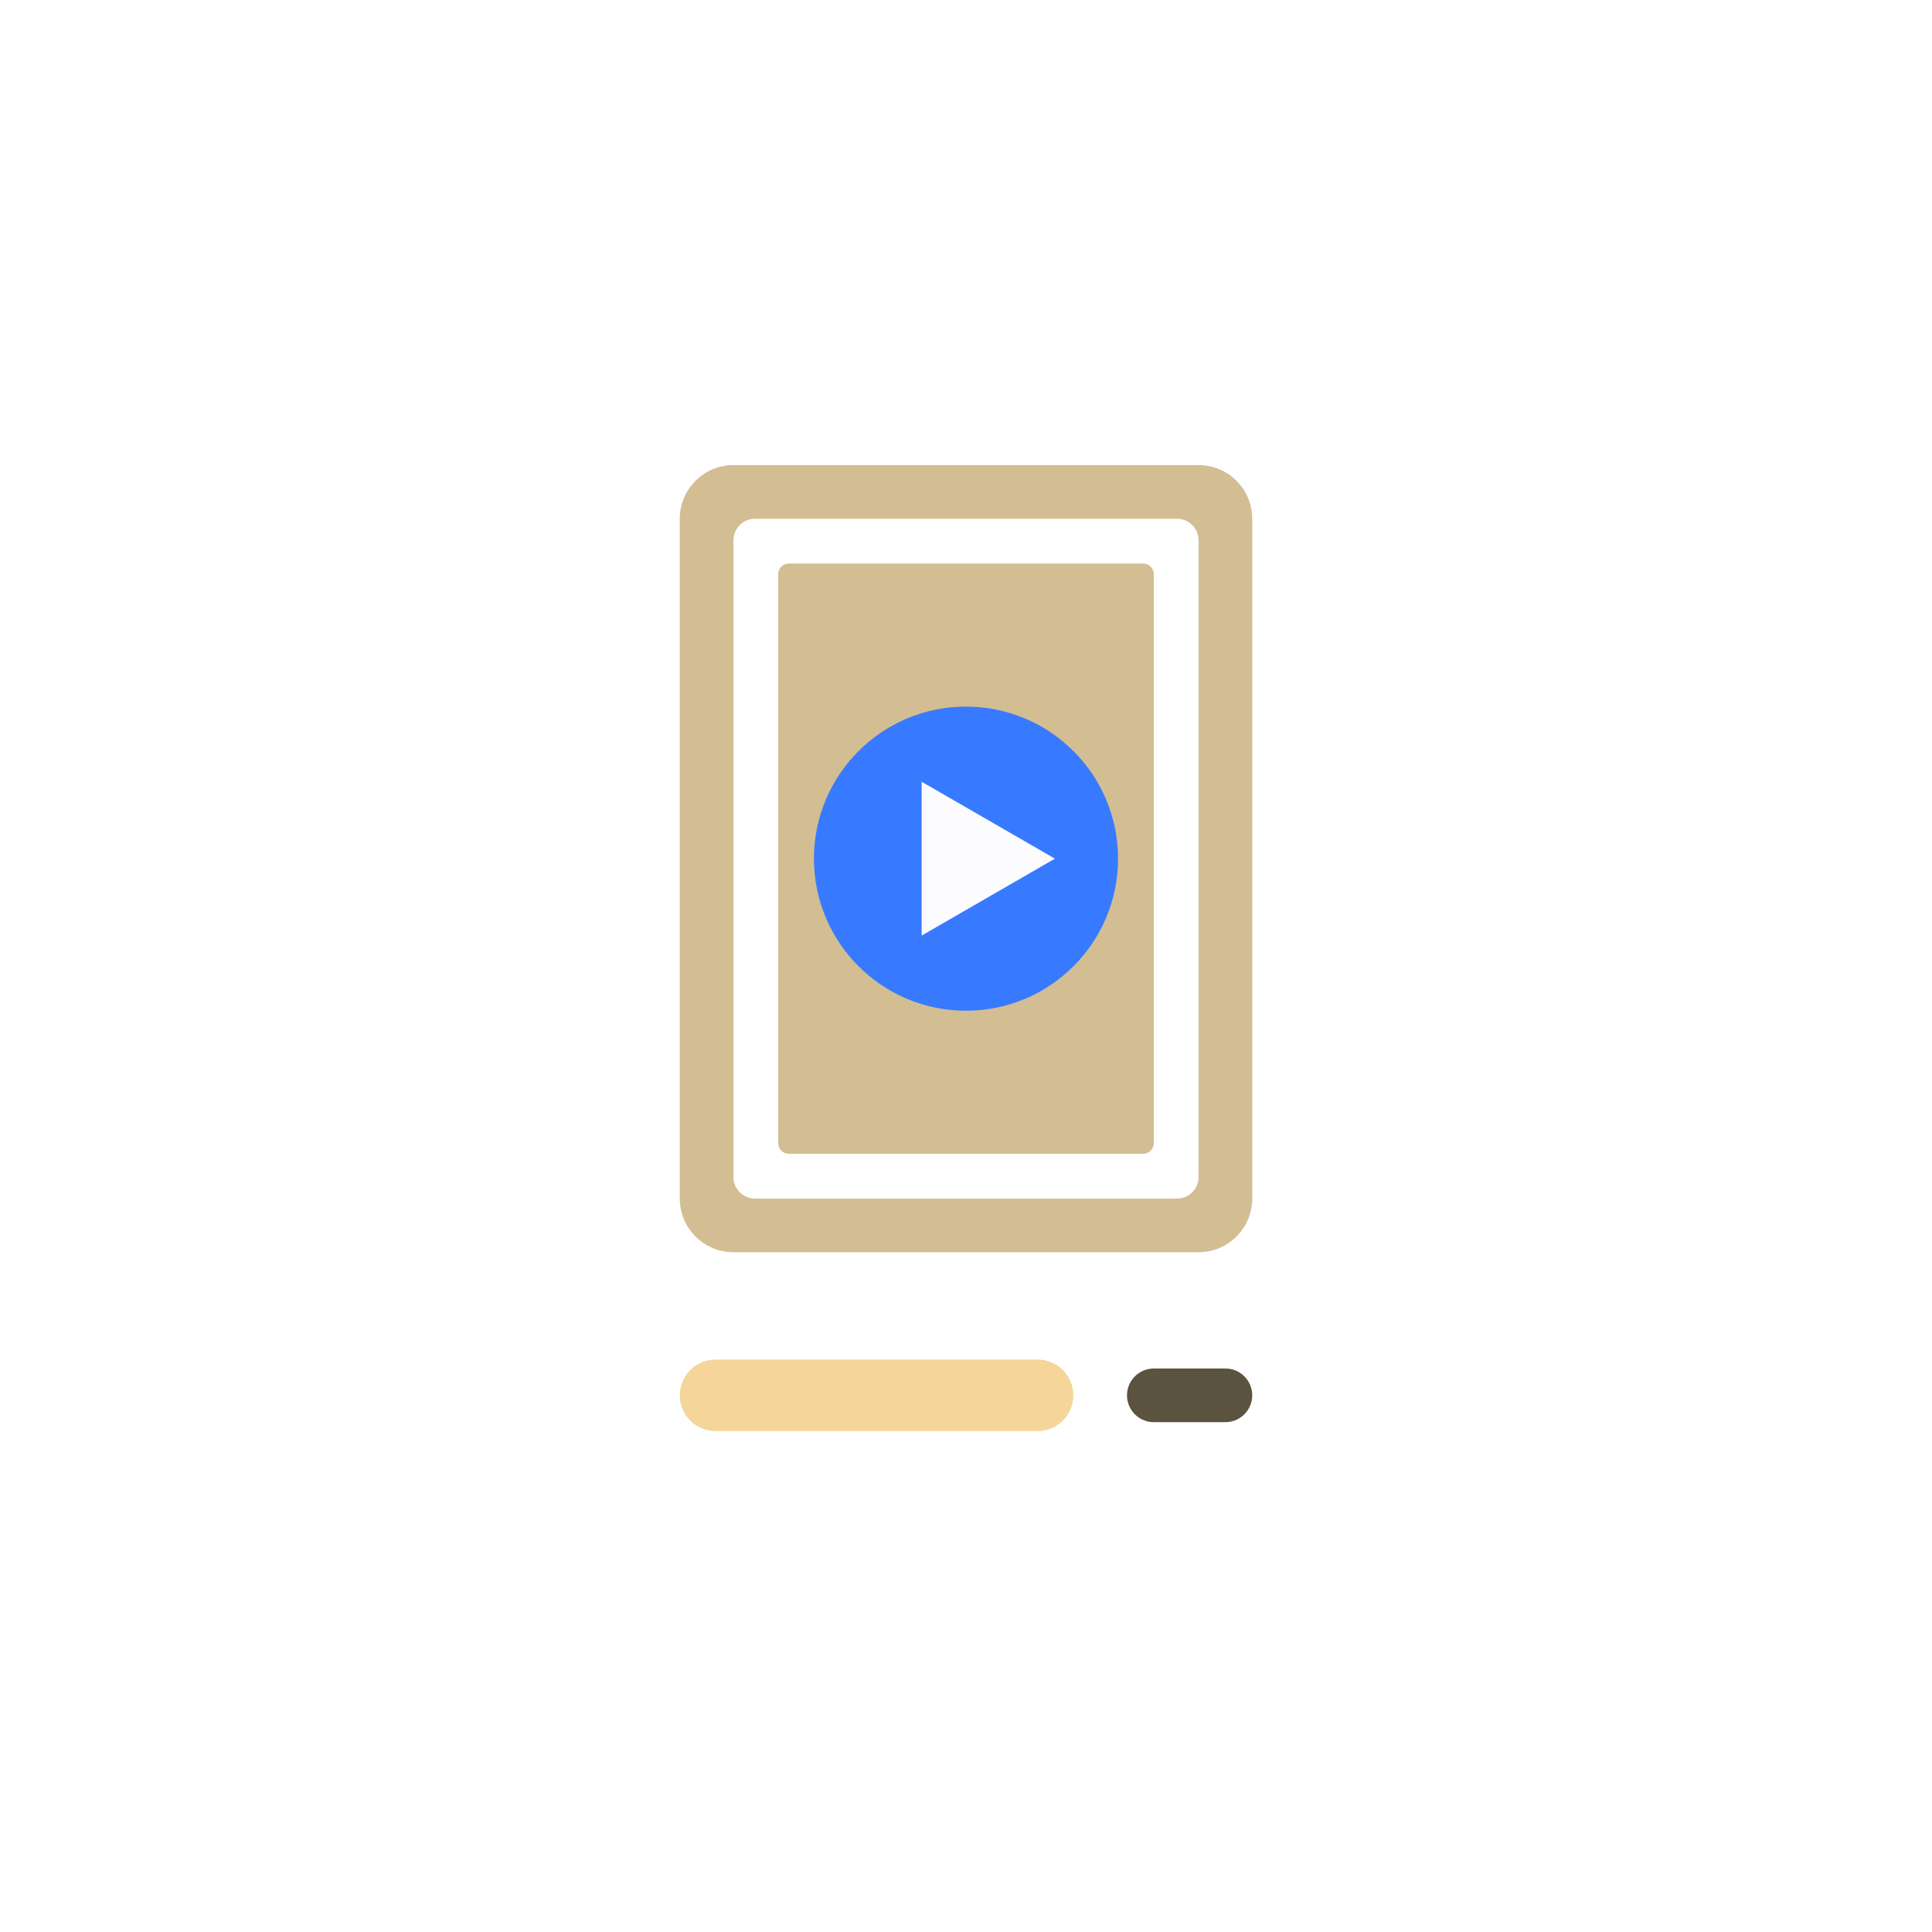
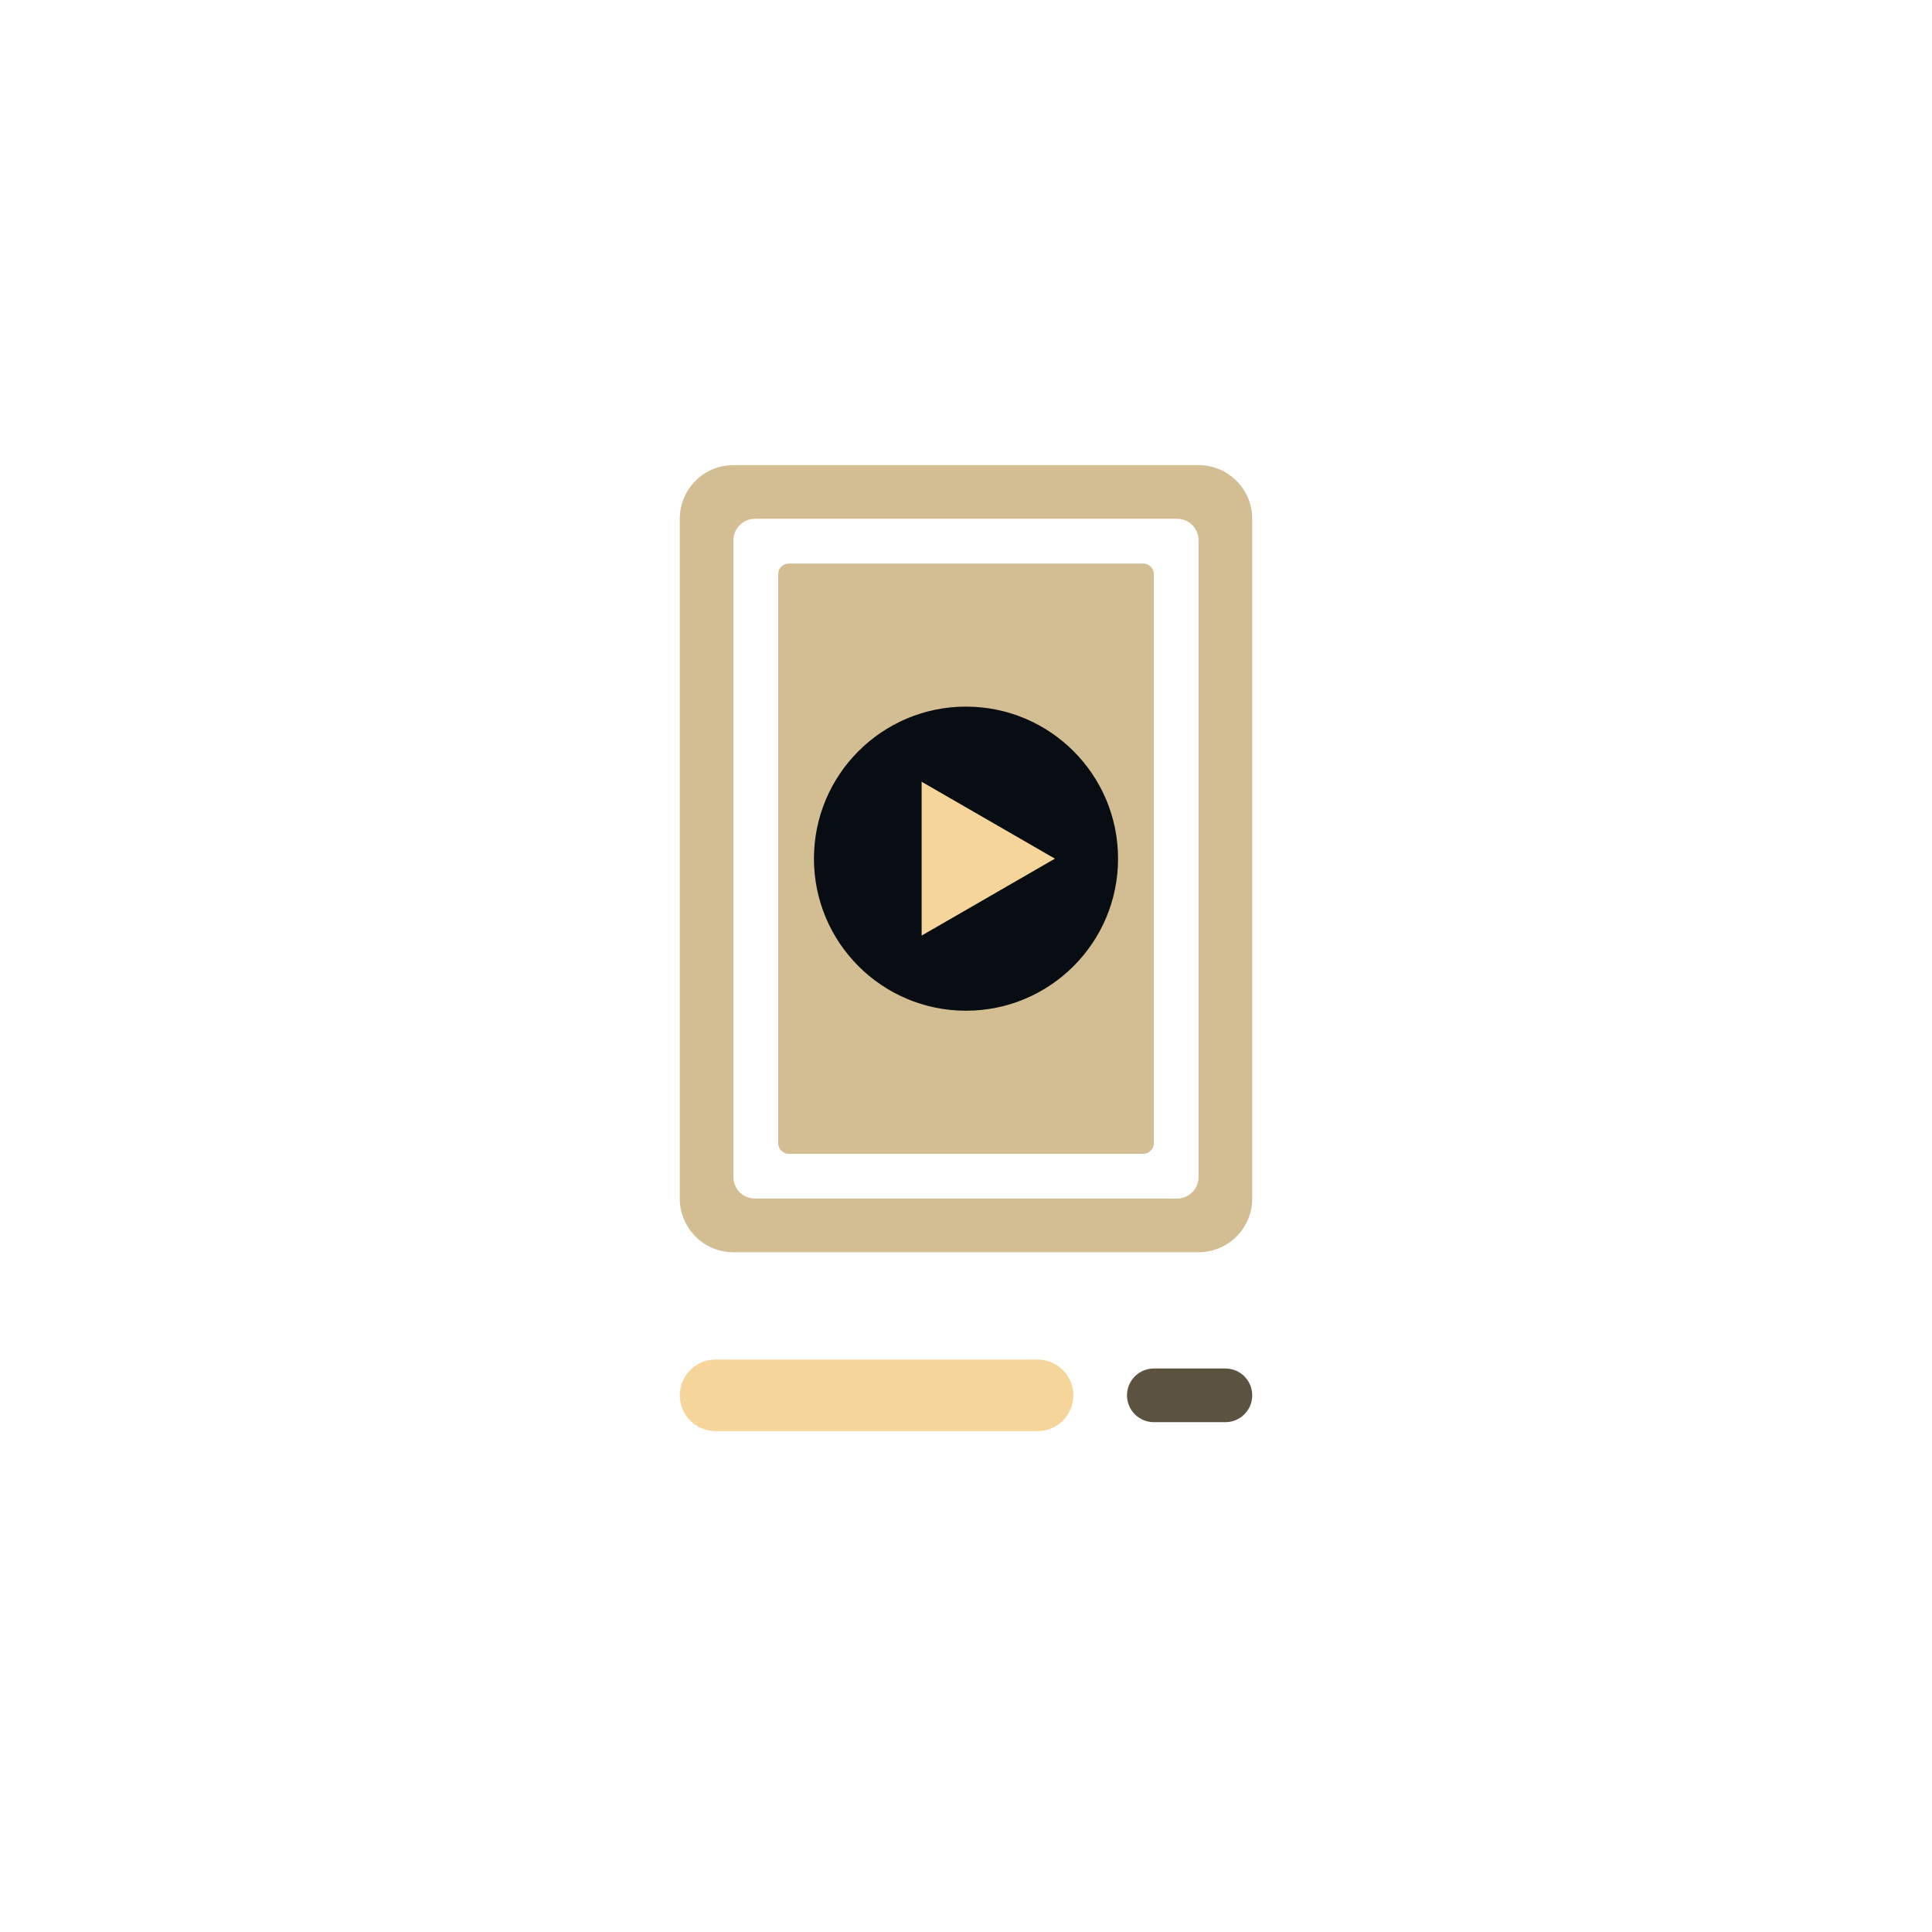
<svg xmlns="http://www.w3.org/2000/svg" viewBox="0 0 108 108">
  <path fill="#D3BD92" fill-rule="evenodd" d="M41 26H67A3 3 0 0 1 70 29V67A3 3 0 0 1 67 70H41A3 3 0 0 1 38 67V29A3 3 0 0 1 41 26ZM42.2 29H65.8A1.2 1.2 0 0 1 67 30.2V65.8A1.2 1.2 0 0 1 65.8 67H42.2A1.2 1.2 0 0 1 41 65.8V30.2A1.2 1.2 0 0 1 42.2 29Z" />
  <path fill="#D3BD92" d="M44.1 31.5H63.9A0.6 0.6 0 0 1 64.5 32.1V63.9A0.6 0.6 0 0 1 63.9 64.5H44.1A0.6 0.6 0 0 1 43.5 63.9V32.1A0.6 0.6 0 0 1 44.1 31.5Z" />
  <path fill="#F5D59A" d="M40 76H58A2 2 0 0 1 60 78V78A2 2 0 0 1 58 80H40A2 2 0 0 1 38 78V78A2 2 0 0 1 40 76Z" />
  <path fill="#5B5240" d="M64.5 76.5H68.5A1.5 1.5 0 0 1 70 78V78A1.5 1.5 0 0 1 68.5 79.5H64.5A1.5 1.5 0 0 1 63 78V78A1.5 1.5 0 0 1 64.5 76.5Z" />
-   <path fill="#387AFF" d="M45.5 48A8.5 8.5 0 1 0 62.5 48A8.5 8.5 0 1 0 45.5 48Z" />
-   <path fill="#FCFCFF" d="M51.52 43.7L51.52 52.3L58.97 48Z" />
+   <path fill="#080D13" d="M45.5 48A8.5 8.5 0 1 0 62.5 48A8.5 8.5 0 1 0 45.5 48Z" />
+   <path fill="#F5D59A" d="M51.52 43.7L51.52 52.3L58.97 48Z" />
</svg>
